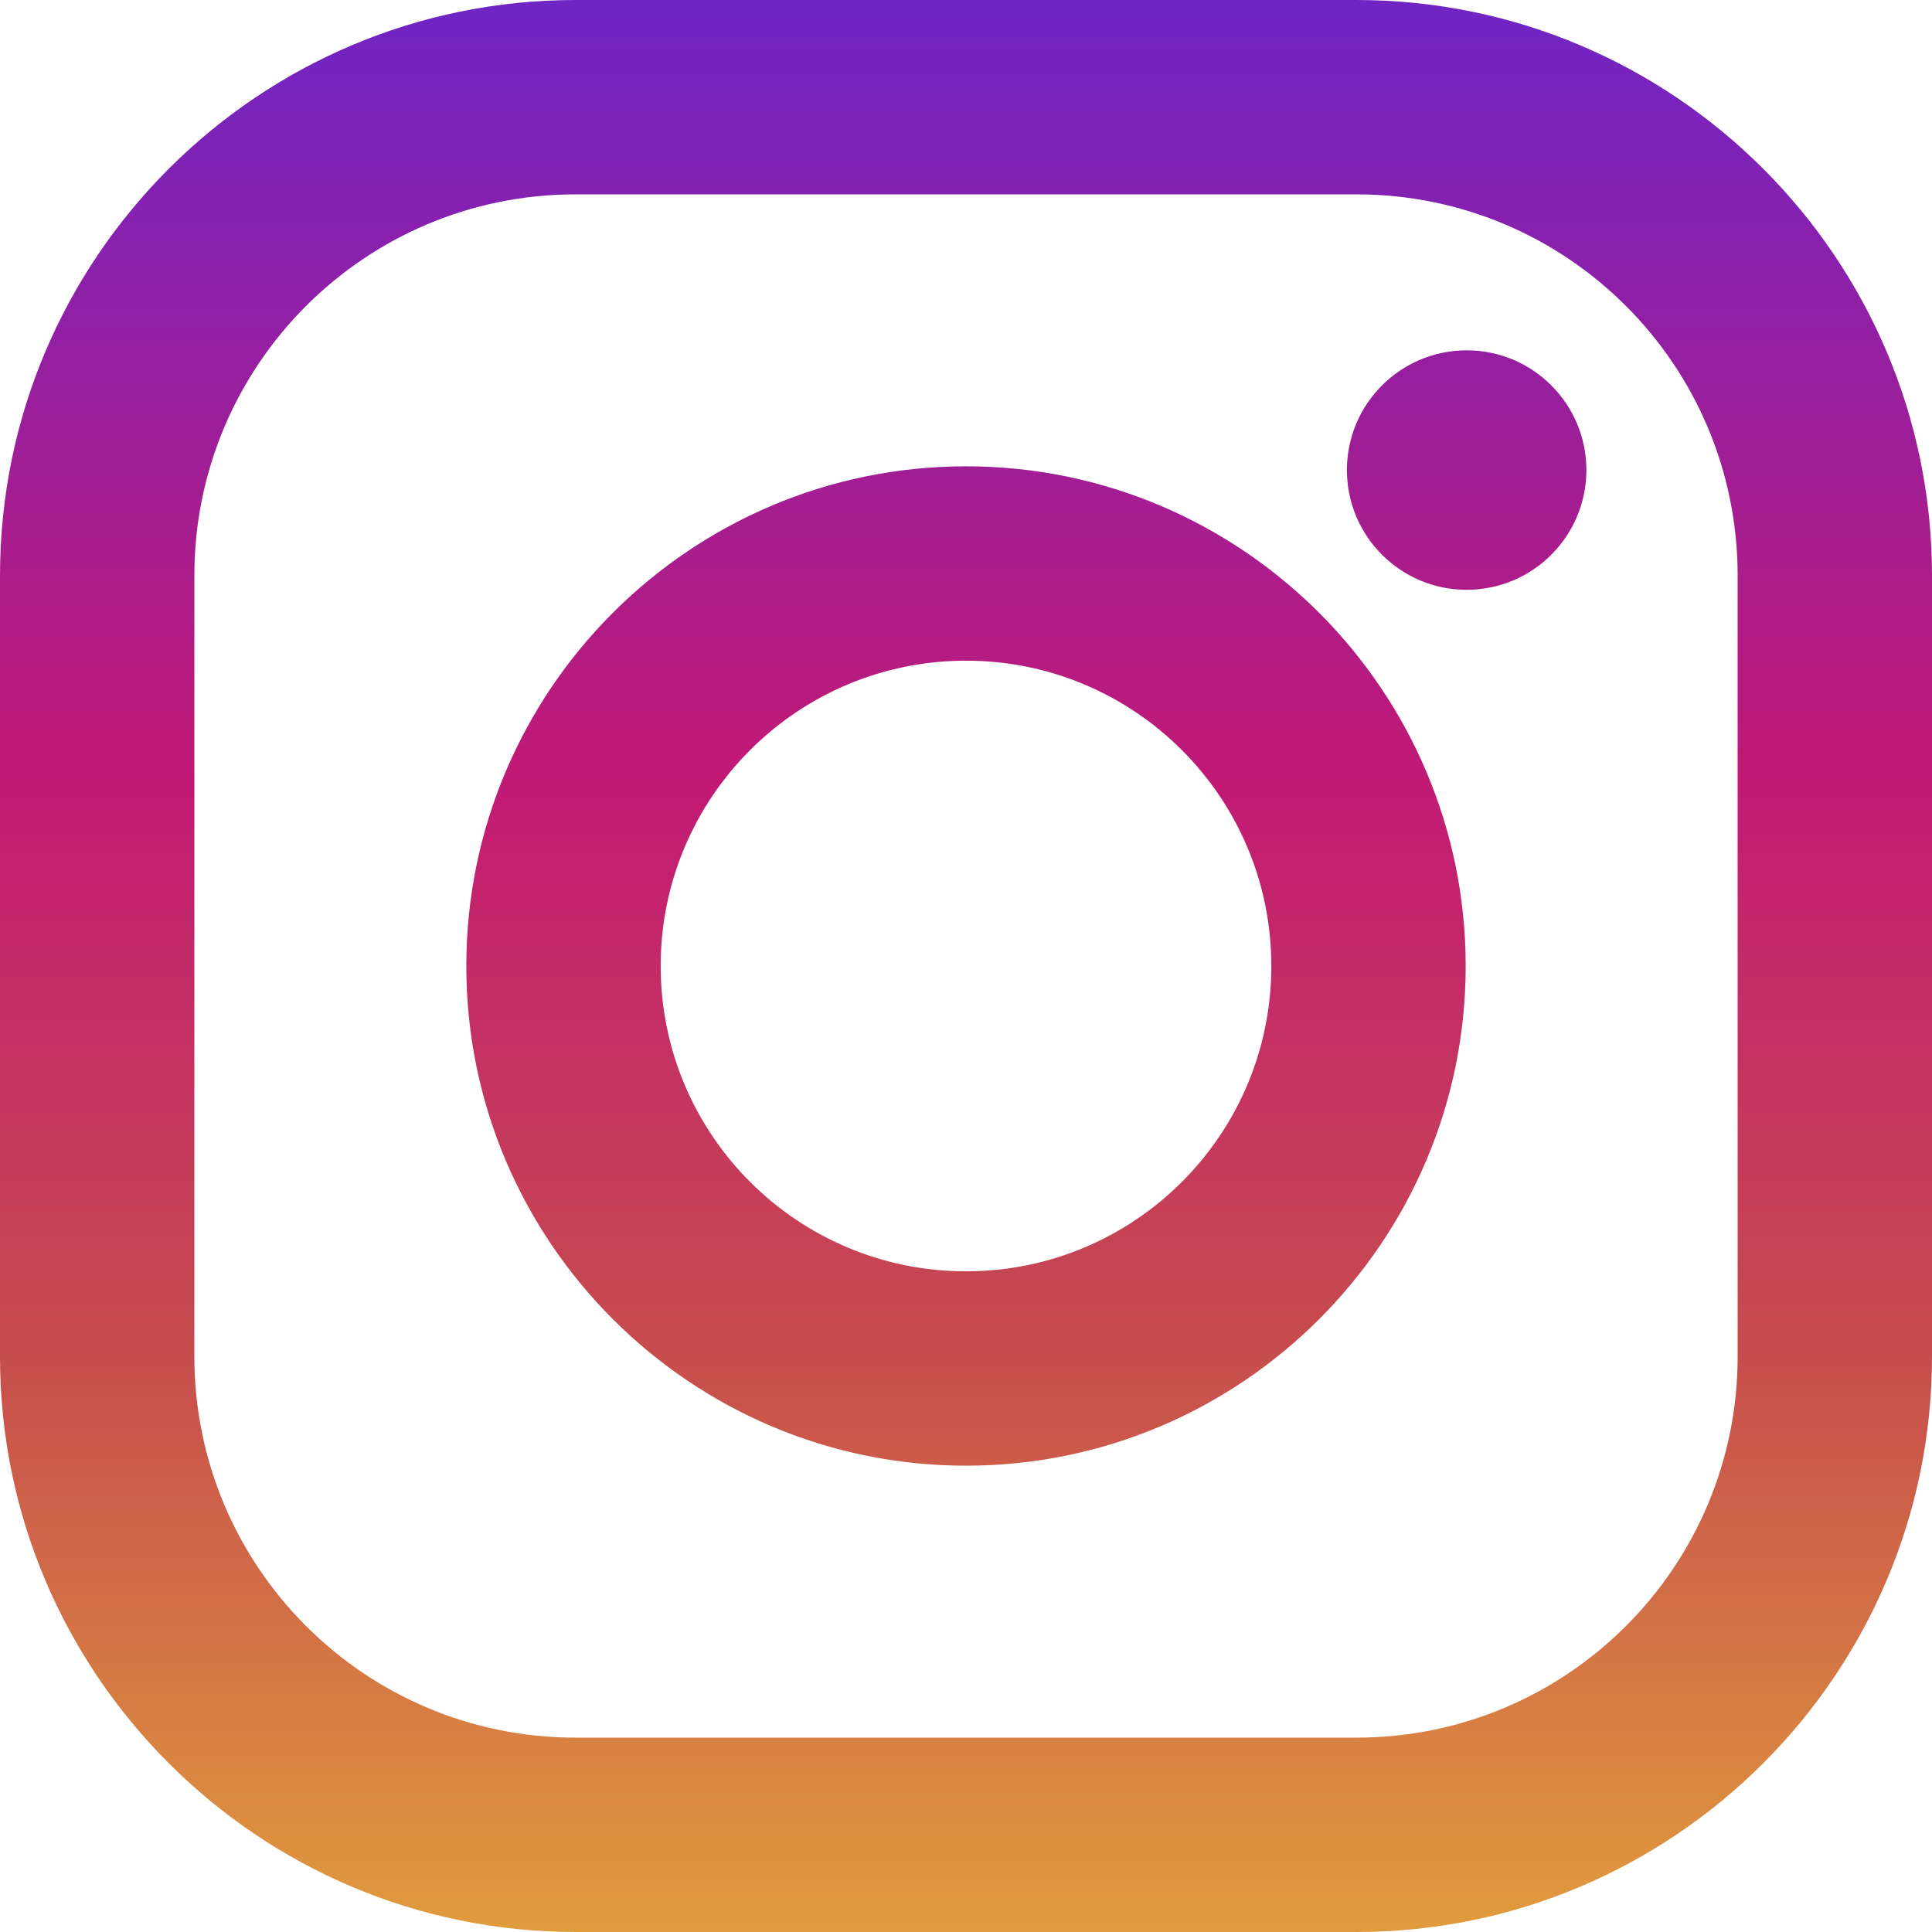
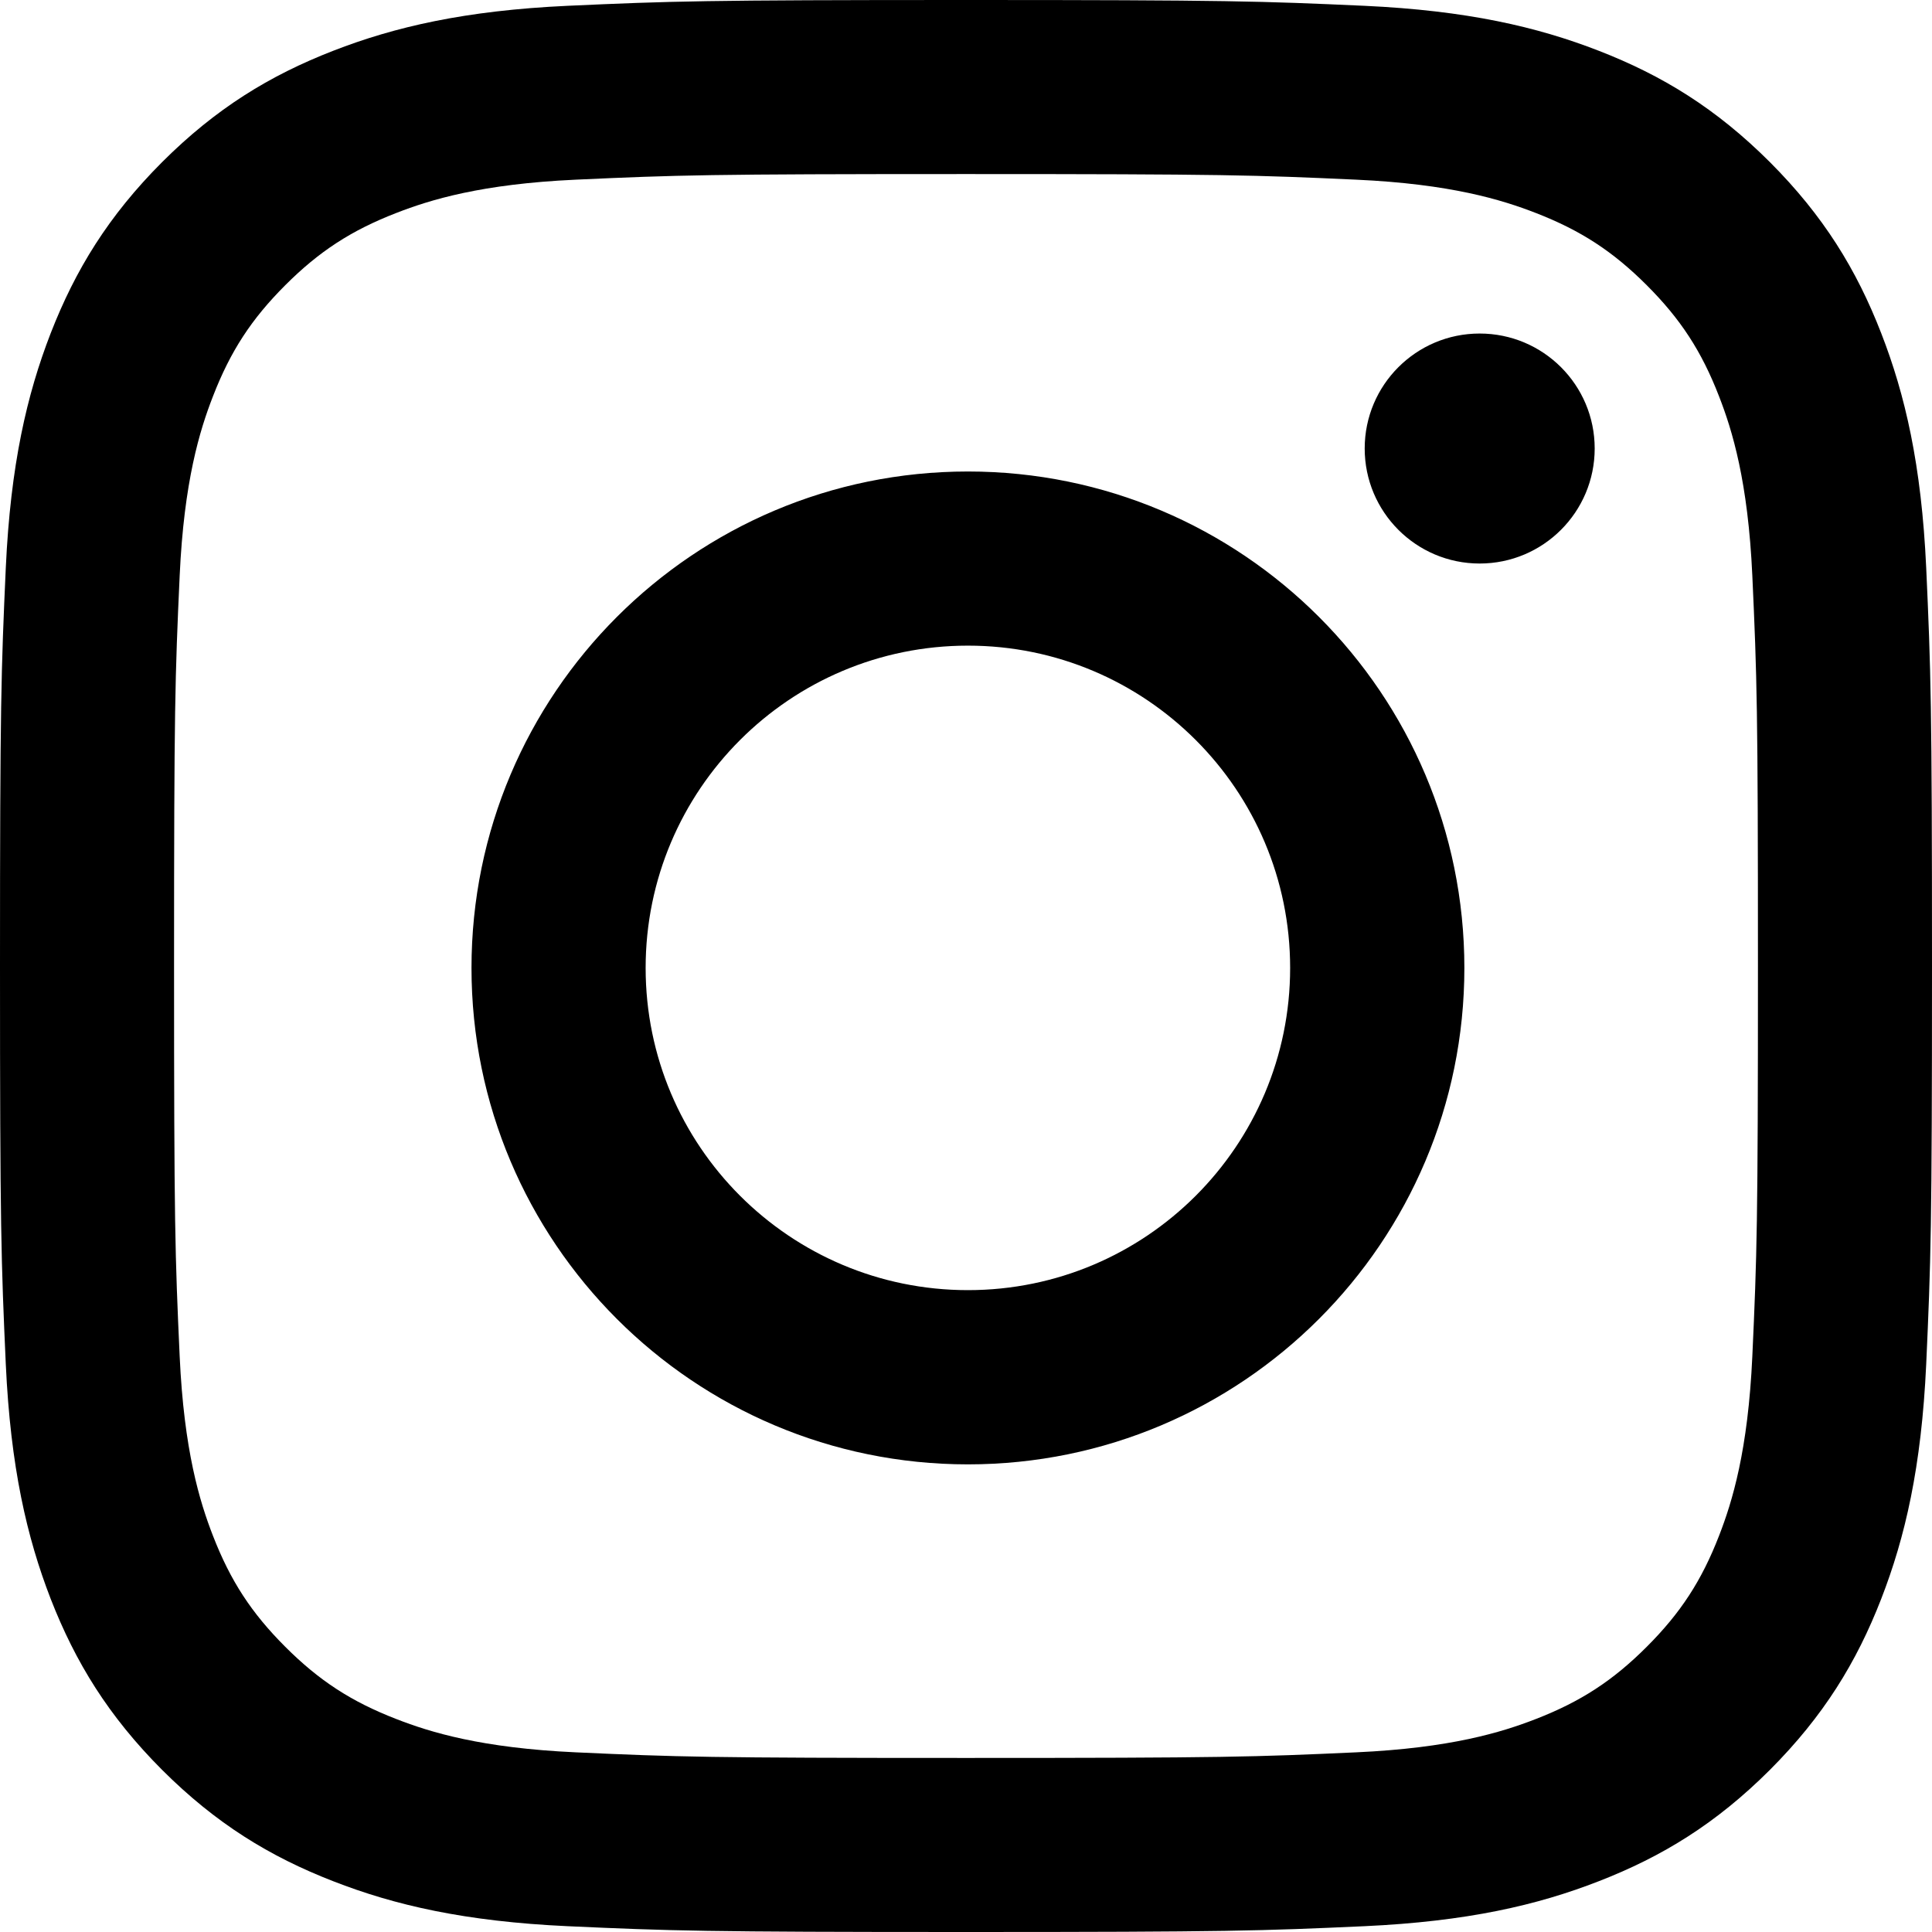
- <svg xmlns="http://www.w3.org/2000/svg" version="1.1" id="Layer_1" x="0px" y="0px" viewBox="0 0 551.034 551.034" style="enable-background:new 0 0 551.034 551.034;" xml:space="preserve">
-   <g>
-     <linearGradient id="SVGID_1_" gradientUnits="userSpaceOnUse" x1="275.517" y1="4.57" x2="275.517" y2="549.72" gradientTransform="matrix(1 0 0 -1 0 554)">
-       <stop offset="0" style="stop-color:#E09B3D" />
-       <stop offset="0.3" style="stop-color:#C74C4D" />
-       <stop offset="0.6" style="stop-color:#C21975" />
-       <stop offset="1" style="stop-color:#7024C4" />
-     </linearGradient>
-     <path style="fill:url(#SVGID_1_);" d="M386.878,0H164.156C73.64,0,0,73.64,0,164.156v222.722   c0,90.516,73.64,164.156,164.156,164.156h222.722c90.516,0,164.156-73.64,164.156-164.156V164.156   C551.033,73.64,477.393,0,386.878,0z M495.6,386.878c0,60.045-48.677,108.722-108.722,108.722H164.156   c-60.045,0-108.722-48.677-108.722-108.722V164.156c0-60.046,48.677-108.722,108.722-108.722h222.722   c60.045,0,108.722,48.676,108.722,108.722L495.6,386.878L495.6,386.878z" />
-     <linearGradient id="SVGID_2_" gradientUnits="userSpaceOnUse" x1="275.517" y1="4.57" x2="275.517" y2="549.72" gradientTransform="matrix(1 0 0 -1 0 554)">
-       <stop offset="0" style="stop-color:#E09B3D" />
-       <stop offset="0.3" style="stop-color:#C74C4D" />
-       <stop offset="0.6" style="stop-color:#C21975" />
-       <stop offset="1" style="stop-color:#7024C4" />
-     </linearGradient>
-     <path style="fill:url(#SVGID_2_);" d="M275.517,133C196.933,133,133,196.933,133,275.516s63.933,142.517,142.517,142.517   S418.034,354.1,418.034,275.516S354.101,133,275.517,133z M275.517,362.6c-48.095,0-87.083-38.988-87.083-87.083   s38.989-87.083,87.083-87.083c48.095,0,87.083,38.988,87.083,87.083C362.6,323.611,323.611,362.6,275.517,362.6z" />
-     <linearGradient id="SVGID_3_" gradientUnits="userSpaceOnUse" x1="418.31" y1="4.57" x2="418.31" y2="549.72" gradientTransform="matrix(1 0 0 -1 0 554)">
-       <stop offset="0" style="stop-color:#E09B3D" />
-       <stop offset="0.3" style="stop-color:#C74C4D" />
-       <stop offset="0.6" style="stop-color:#C21975" />
-       <stop offset="1" style="stop-color:#7024C4" />
-     </linearGradient>
-     <circle style="fill:url(#SVGID_3_);" cx="418.31" cy="134.07" r="34.15" />
+ <svg xmlns="http://www.w3.org/2000/svg" width="44" height="44">
+   <defs>
+     <clipPath id="clip_0">
+       <rect x="-462" y="-102" width="1328" height="1168" clip-rule="evenodd" />
+     </clipPath>
+   </defs>
+   <g clip-path="url(#clip_0)">
+     <path fill="rgb(0,0,0)" stroke="none" transform="scale(2 2)" d="M11 0C8.013 0 7.638 0.013 6.465 0.066C5.294 0.12 4.494 0.306 3.795 0.578C3.071 0.859 2.458 1.235 1.846 1.846C1.235 2.458 0.859 3.071 0.577 3.795C0.306 4.494 0.12 5.294 0.066 6.465C0.013 7.638 0 8.013 0 11C0 13.988 0.013 14.362 0.066 15.535C0.12 16.706 0.306 17.506 0.577 18.206C0.859 18.929 1.235 19.542 1.846 20.154C2.458 20.765 3.071 21.141 3.795 21.422C4.494 21.695 5.294 21.88 6.465 21.934C7.638 21.987 8.013 22 11 22C13.987 22 14.362 21.987 15.535 21.934C16.706 21.88 17.506 21.695 18.205 21.422C18.929 21.141 19.542 20.765 20.154 20.154C20.765 19.542 21.141 18.929 21.422 18.206C21.694 17.506 21.88 16.706 21.934 15.535C21.987 14.362 22 13.988 22 11C22 8.013 21.987 7.638 21.934 6.465C21.88 5.294 21.694 4.494 21.422 3.795C21.141 3.071 20.765 2.458 20.154 1.846C19.542 1.235 18.929 0.859 18.205 0.578C17.506 0.306 16.706 0.12 15.535 0.066C14.362 0.013 13.987 0 11 0ZM11 1.982C13.937 1.982 14.285 1.993 15.445 2.046C16.517 2.095 17.1 2.274 17.488 2.425C18.001 2.624 18.367 2.863 18.752 3.248C19.137 3.633 19.376 3.999 19.575 4.513C19.726 4.9 19.905 5.483 19.954 6.555C20.007 7.715 20.018 8.063 20.018 11C20.018 13.937 20.007 14.285 19.954 15.445C19.905 16.517 19.726 17.1 19.575 17.488C19.376 18.001 19.137 18.367 18.752 18.752C18.367 19.137 18.001 19.376 17.488 19.575C17.1 19.726 16.517 19.905 15.445 19.954C14.285 20.007 13.937 20.018 11 20.018C8.063 20.018 7.715 20.007 6.555 19.954C5.483 19.905 4.9 19.726 4.513 19.575C3.999 19.376 3.633 19.137 3.248 18.752C2.863 18.367 2.624 18.001 2.425 17.488C2.274 17.1 2.095 16.517 2.046 15.445C1.993 14.285 1.982 13.937 1.982 11C1.982 8.063 1.993 7.715 2.046 6.555C2.095 5.483 2.274 4.9 2.425 4.513C2.624 3.999 2.863 3.633 3.248 3.248C3.633 2.863 3.999 2.624 4.513 2.425C4.9 2.274 5.483 2.095 6.555 2.046C7.715 1.993 8.063 1.982 11 1.982ZM11.022 5.369C7.9 5.369 5.369 7.9 5.369 11.022C5.369 14.144 7.9 16.675 11.022 16.675C14.144 16.675 16.675 14.144 16.675 11.022C16.675 7.9 14.144 5.369 11.022 5.369ZM7.352 11.022C7.352 13.048 8.995 14.691 11.022 14.691C13.048 14.691 14.691 13.048 14.691 11.022C14.691 8.995 13.048 7.352 11.022 7.352C8.995 7.352 7.352 8.995 7.352 11.022ZM18.159 5.107C18.159 5.83 17.573 6.417 16.849 6.417C16.126 6.417 15.54 5.83 15.54 5.107C15.54 4.384 16.126 3.798 16.849 3.798C17.573 3.798 18.159 4.384 18.159 5.107" fill-rule="evenodd" />
  </g>
-   <g>
- </g>
-   <g>
- </g>
-   <g>
- </g>
-   <g>
- </g>
-   <g>
- </g>
-   <g>
- </g>
-   <g>
- </g>
-   <g>
- </g>
-   <g>
- </g>
-   <g>
- </g>
-   <g>
- </g>
-   <g>
- </g>
-   <g>
- </g>
-   <g>
- </g>
-   <g>
- </g>
</svg>
